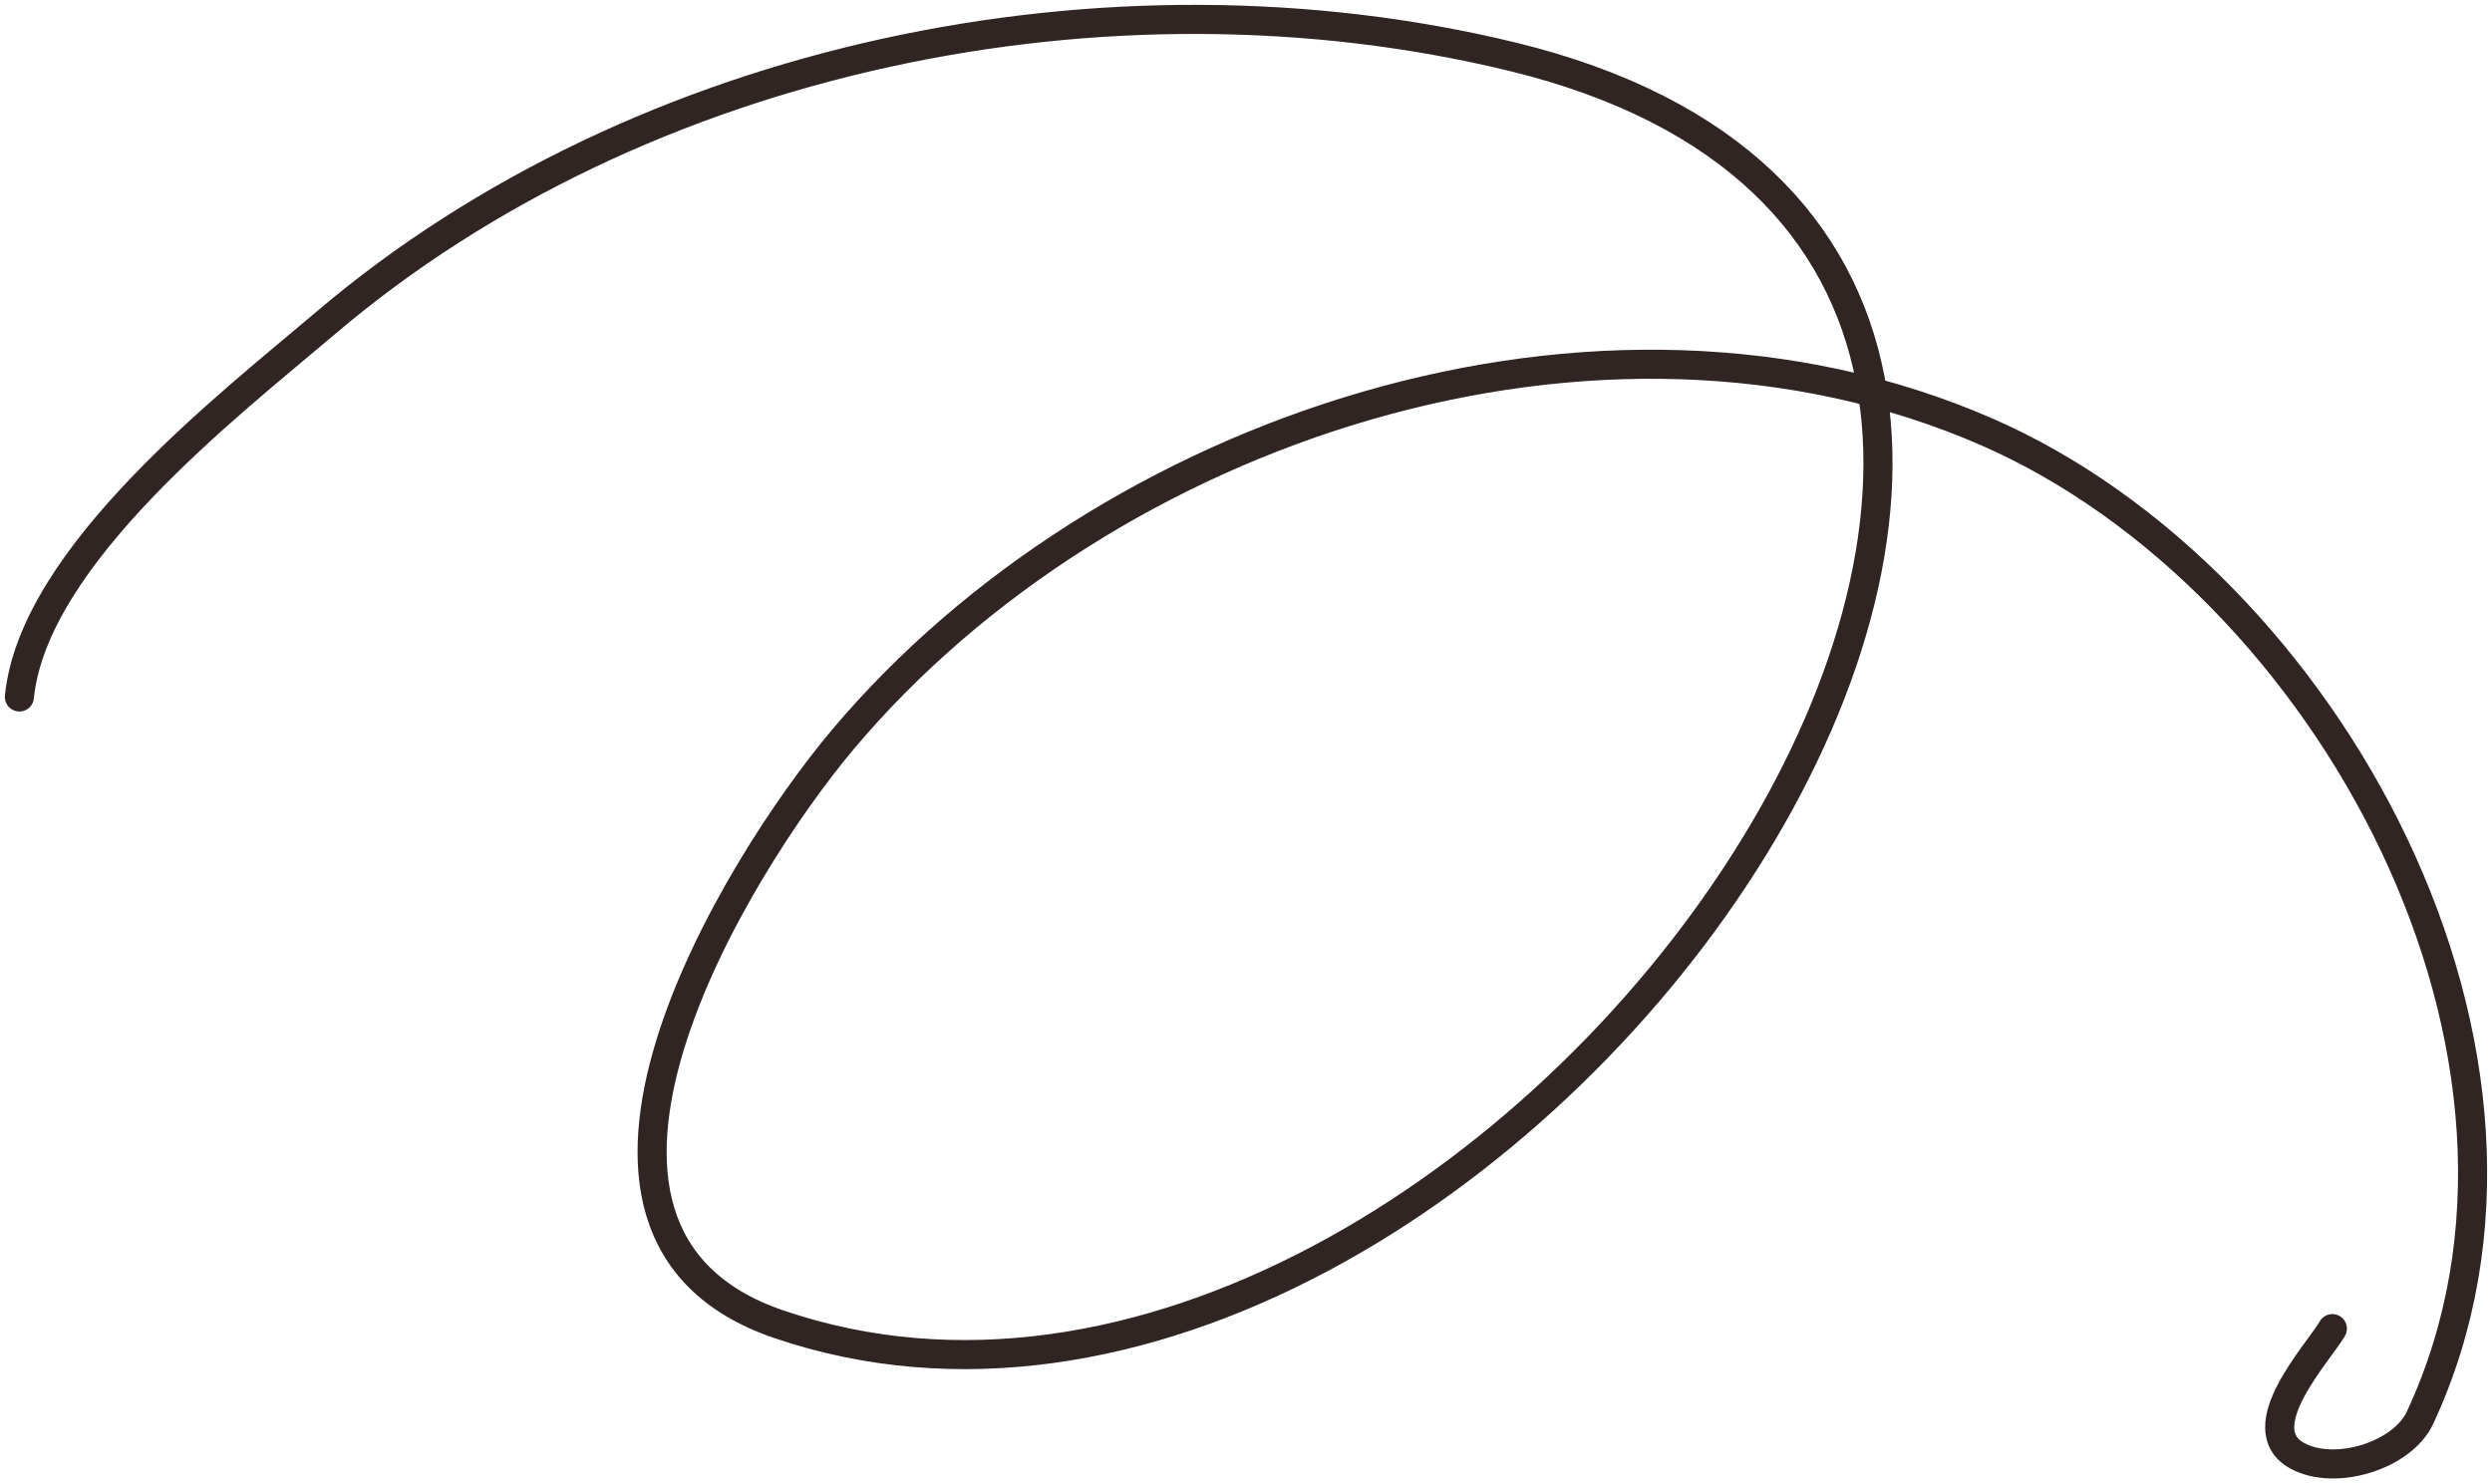
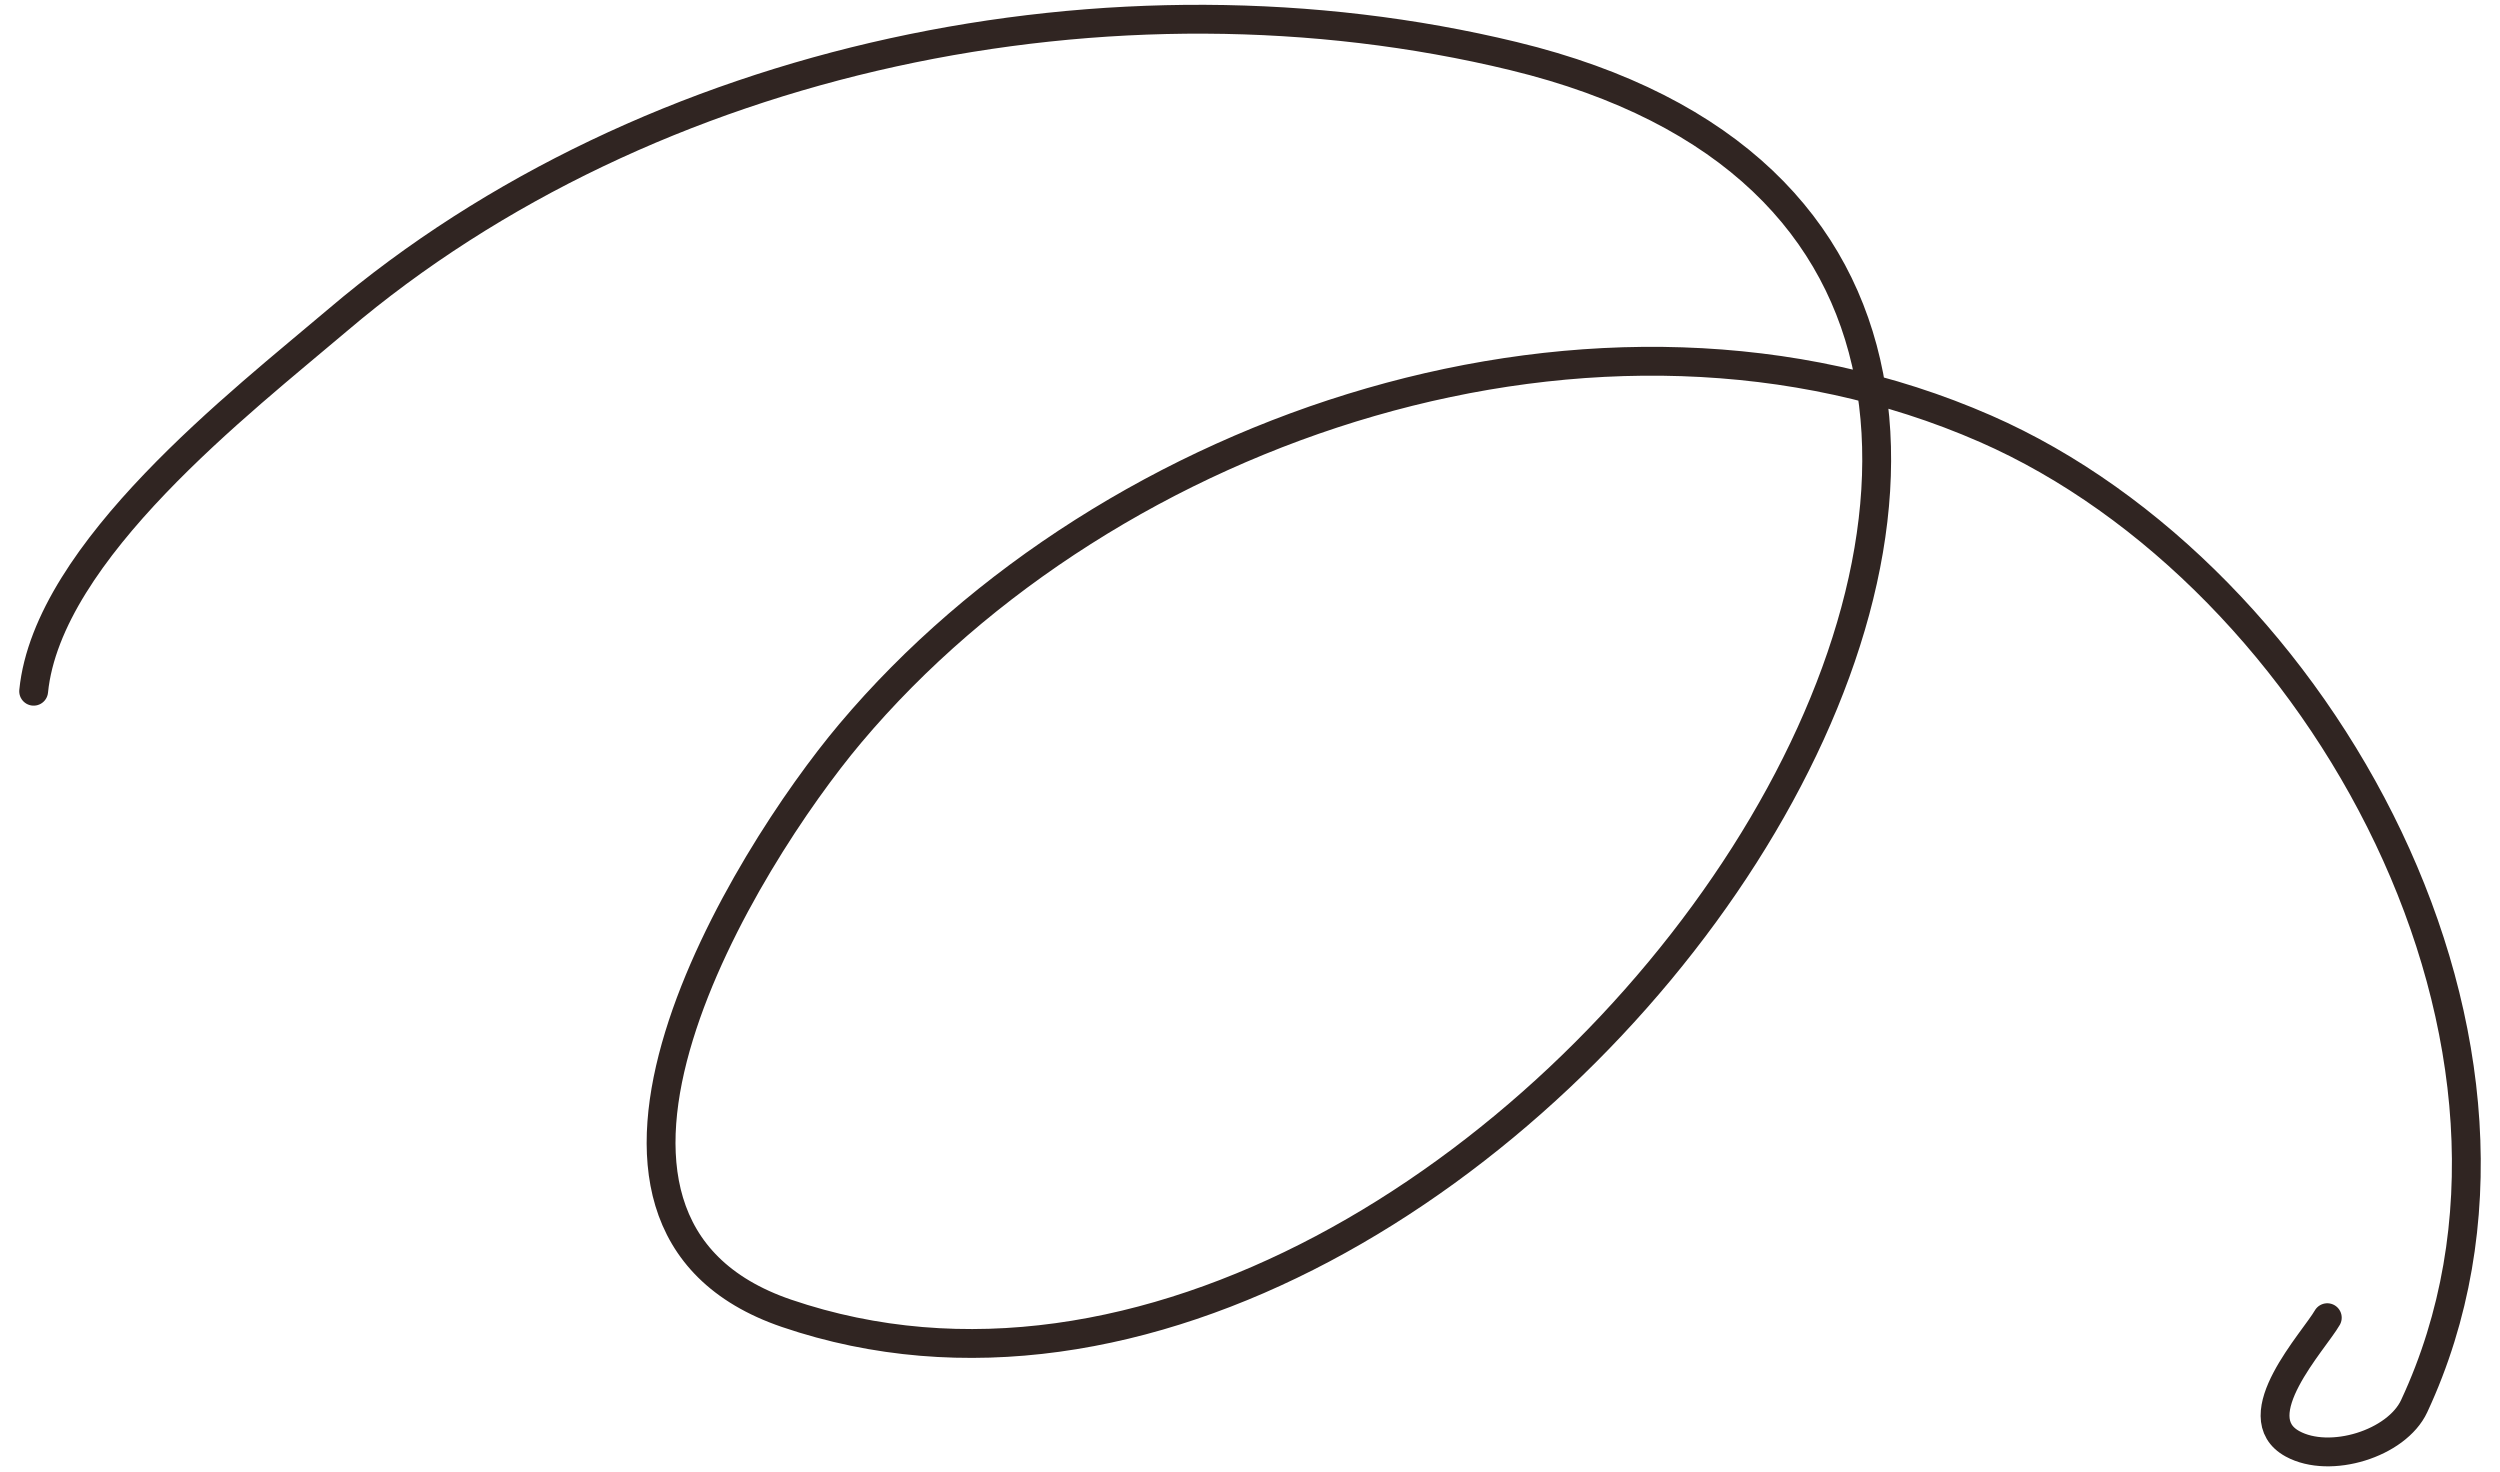
- <svg xmlns="http://www.w3.org/2000/svg" width="257" height="153" viewBox="0 0 257 153" fill="none">
+ <svg xmlns="http://www.w3.org/2000/svg" width="260" height="153" viewBox="0 0 257 153" fill="none">
  <path d="M2 71.888C3.455 57.314 23.696 41.717 33.624 33.281C66.031 5.744 114.381 -4.235 155.905 5.833C246.941 27.905 154.103 161.746 80.308 136.587C52.548 127.123 76.028 89.212 86.934 76.262C113.937 44.198 164.916 27.03 204.998 44.592C239.889 59.878 266.993 108.858 249.574 146.239C247.754 150.145 240.823 152.29 236.924 150.16C231.733 147.325 239.159 139.456 240.538 137.04" stroke="#302522" stroke-width="3" stroke-linecap="round" />
</svg>
